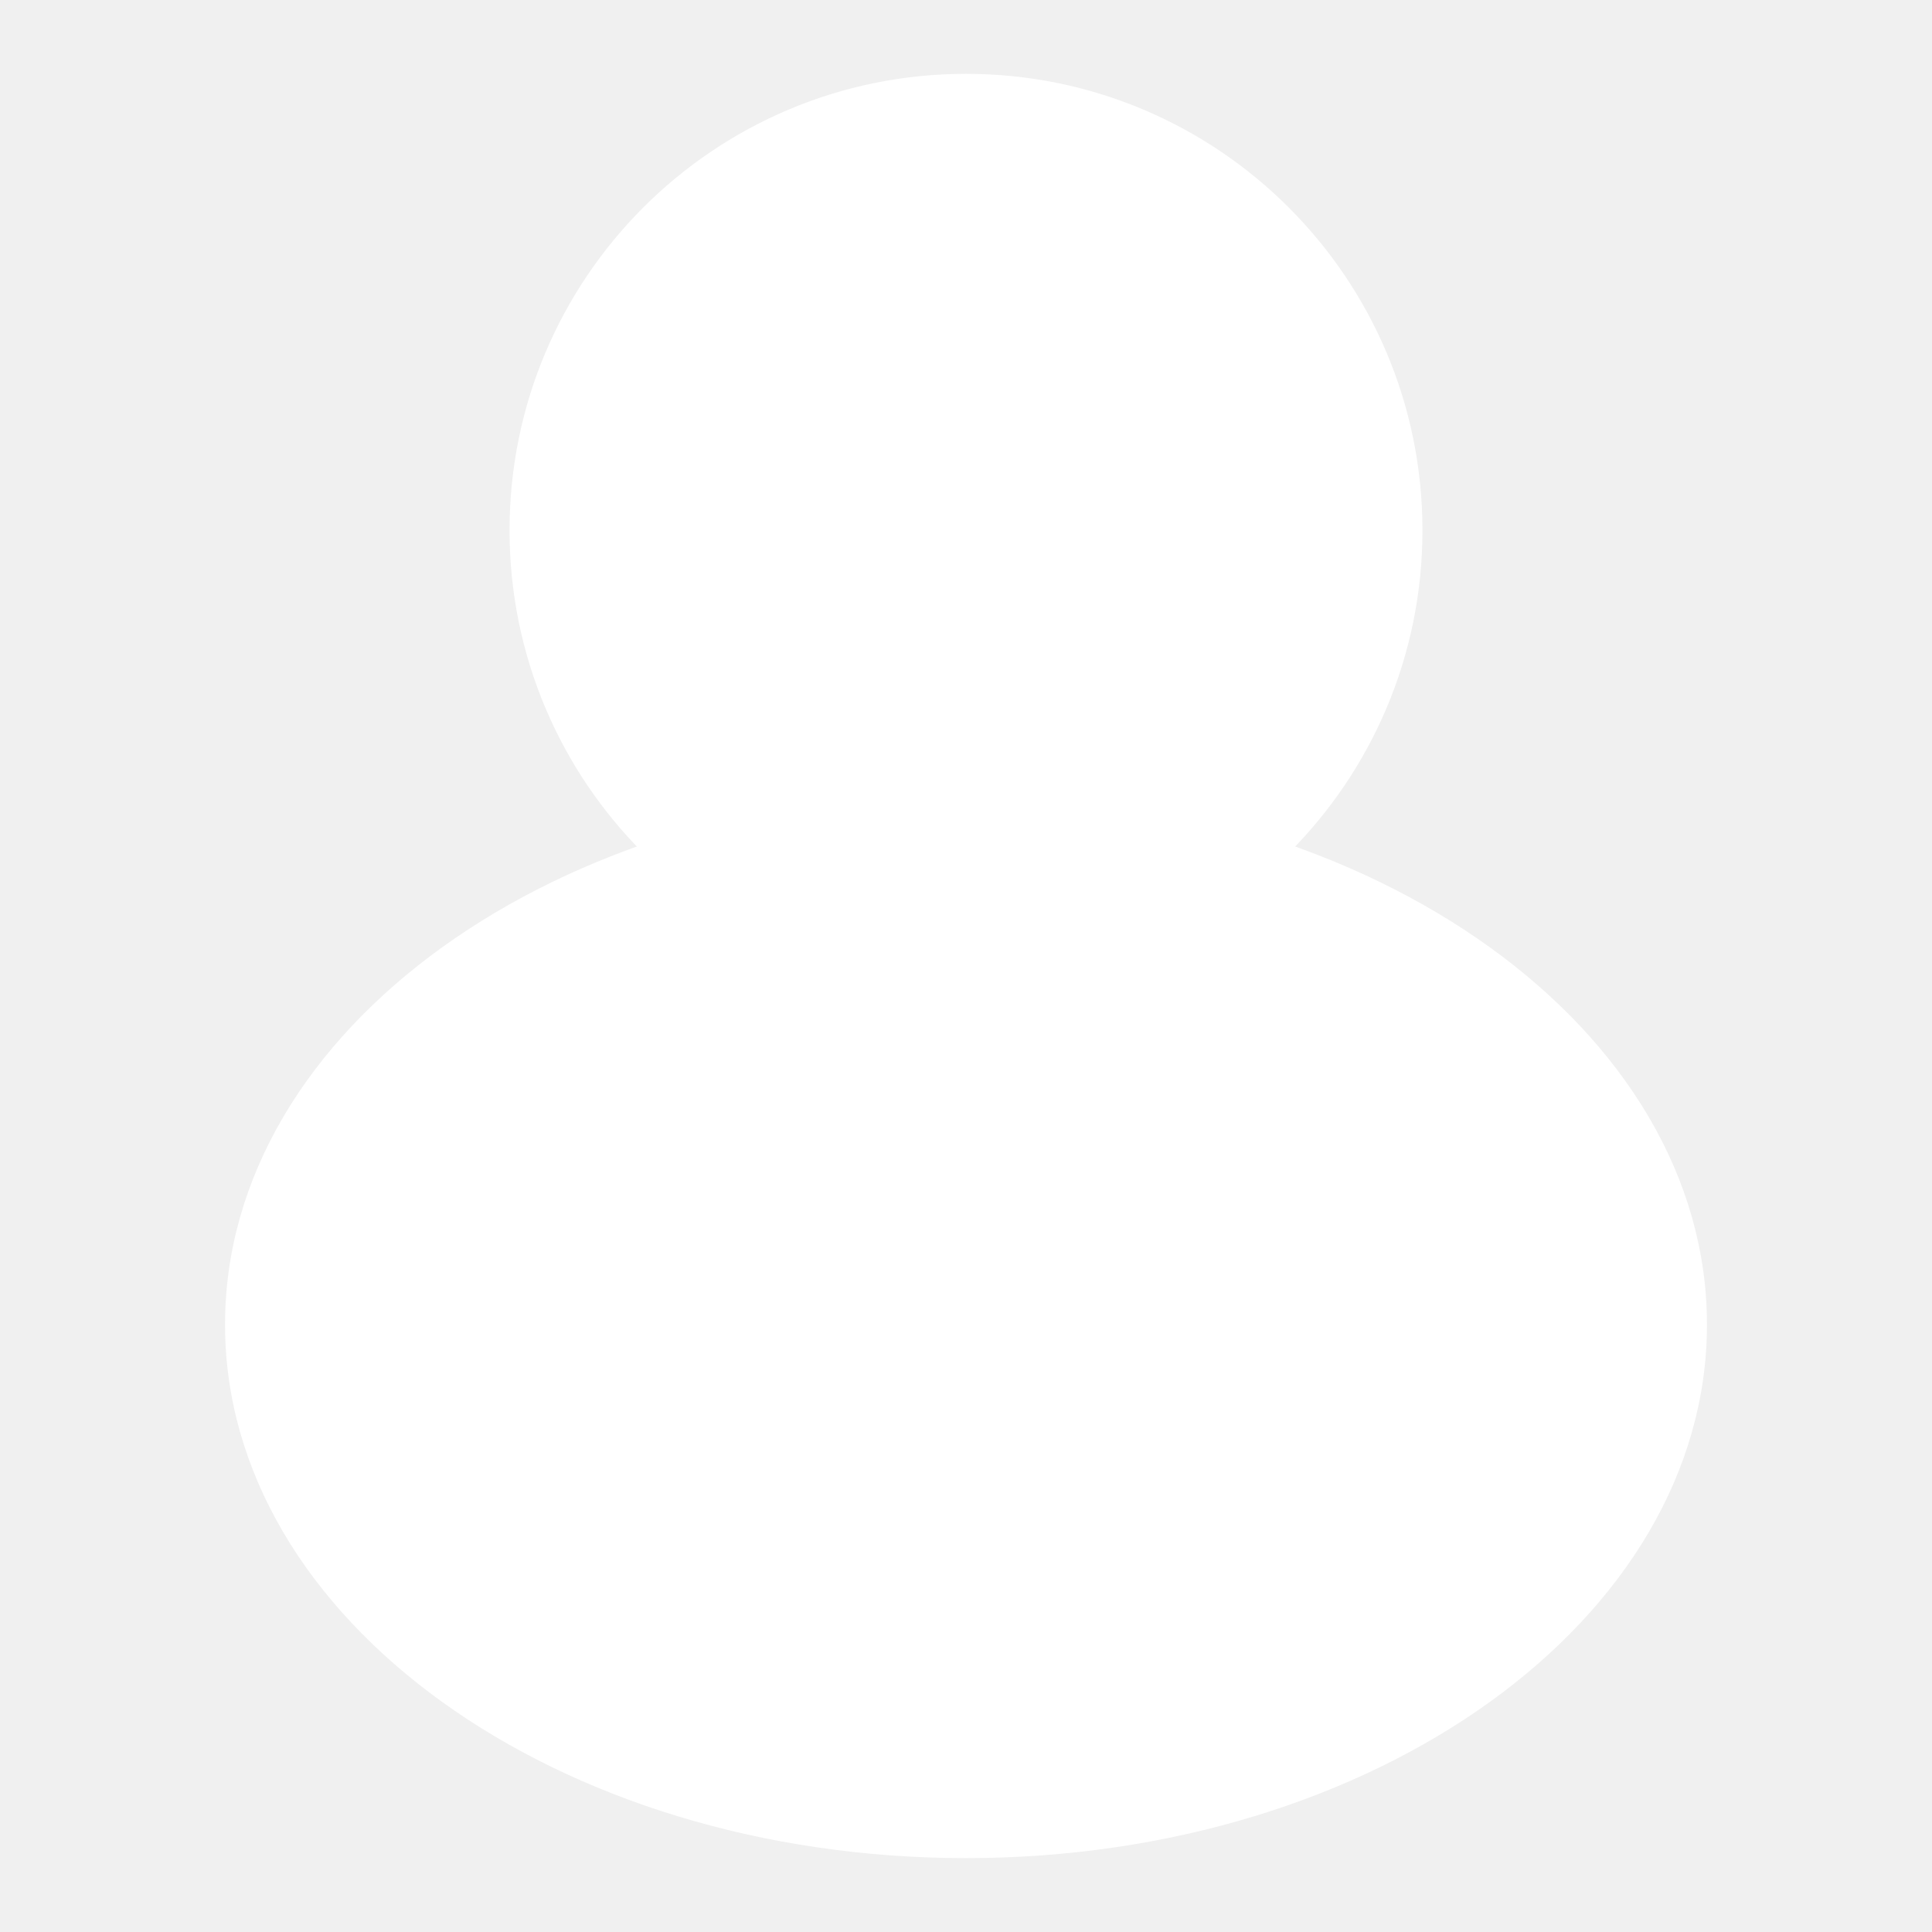
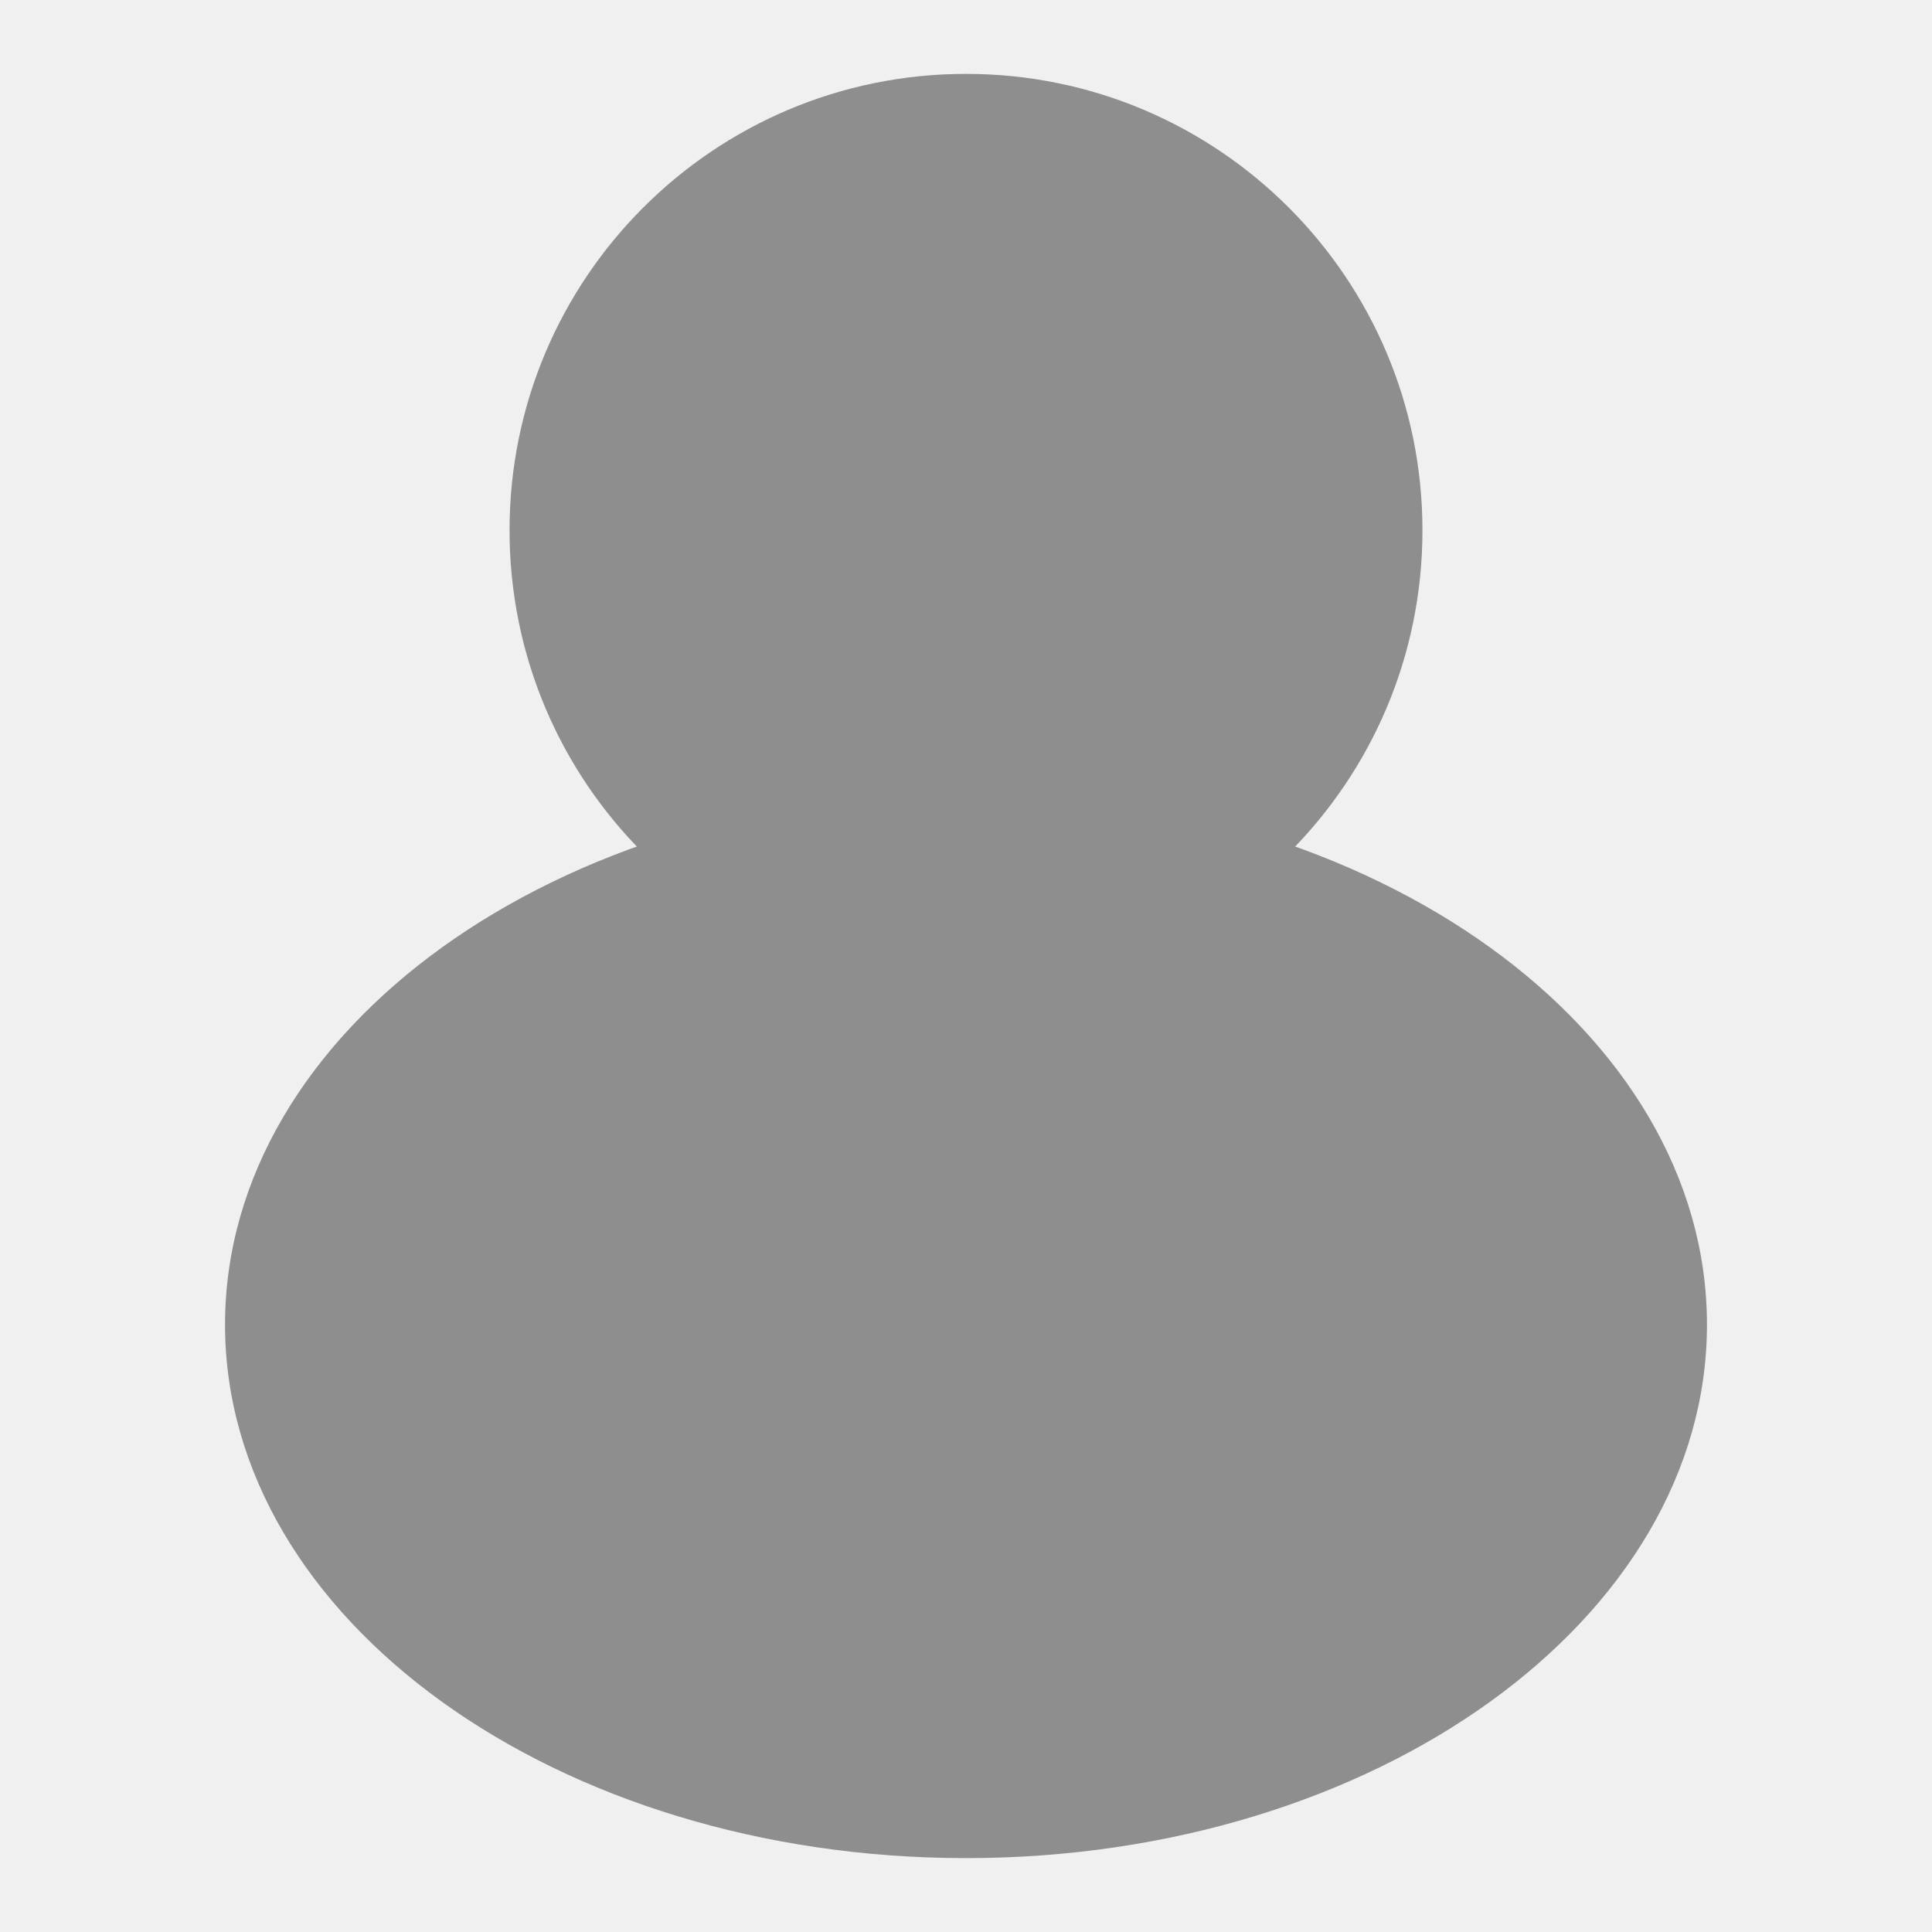
<svg xmlns="http://www.w3.org/2000/svg" version="1.1" id="Layer_1" x="0px" y="0px" width="50px" height="50px" viewBox="0 0 50 50" enable-background="new 0 0 50 50" xml:space="preserve">
  <g>
-     <circle fill="#FFFFFF" cx="25" cy="13.724" r="11.813" />
-     <ellipse fill="#FFFFFF" cx="25" cy="34.281" rx="19.176" ry="13.807" />
+     <circle fill="#8E8E8E" cx="25" cy="13.725" r="11.813" />
+     <ellipse fill="#8E8E8E" cx="25" cy="34.281" rx="19.176" ry="13.807" />
  </g>
</svg>
